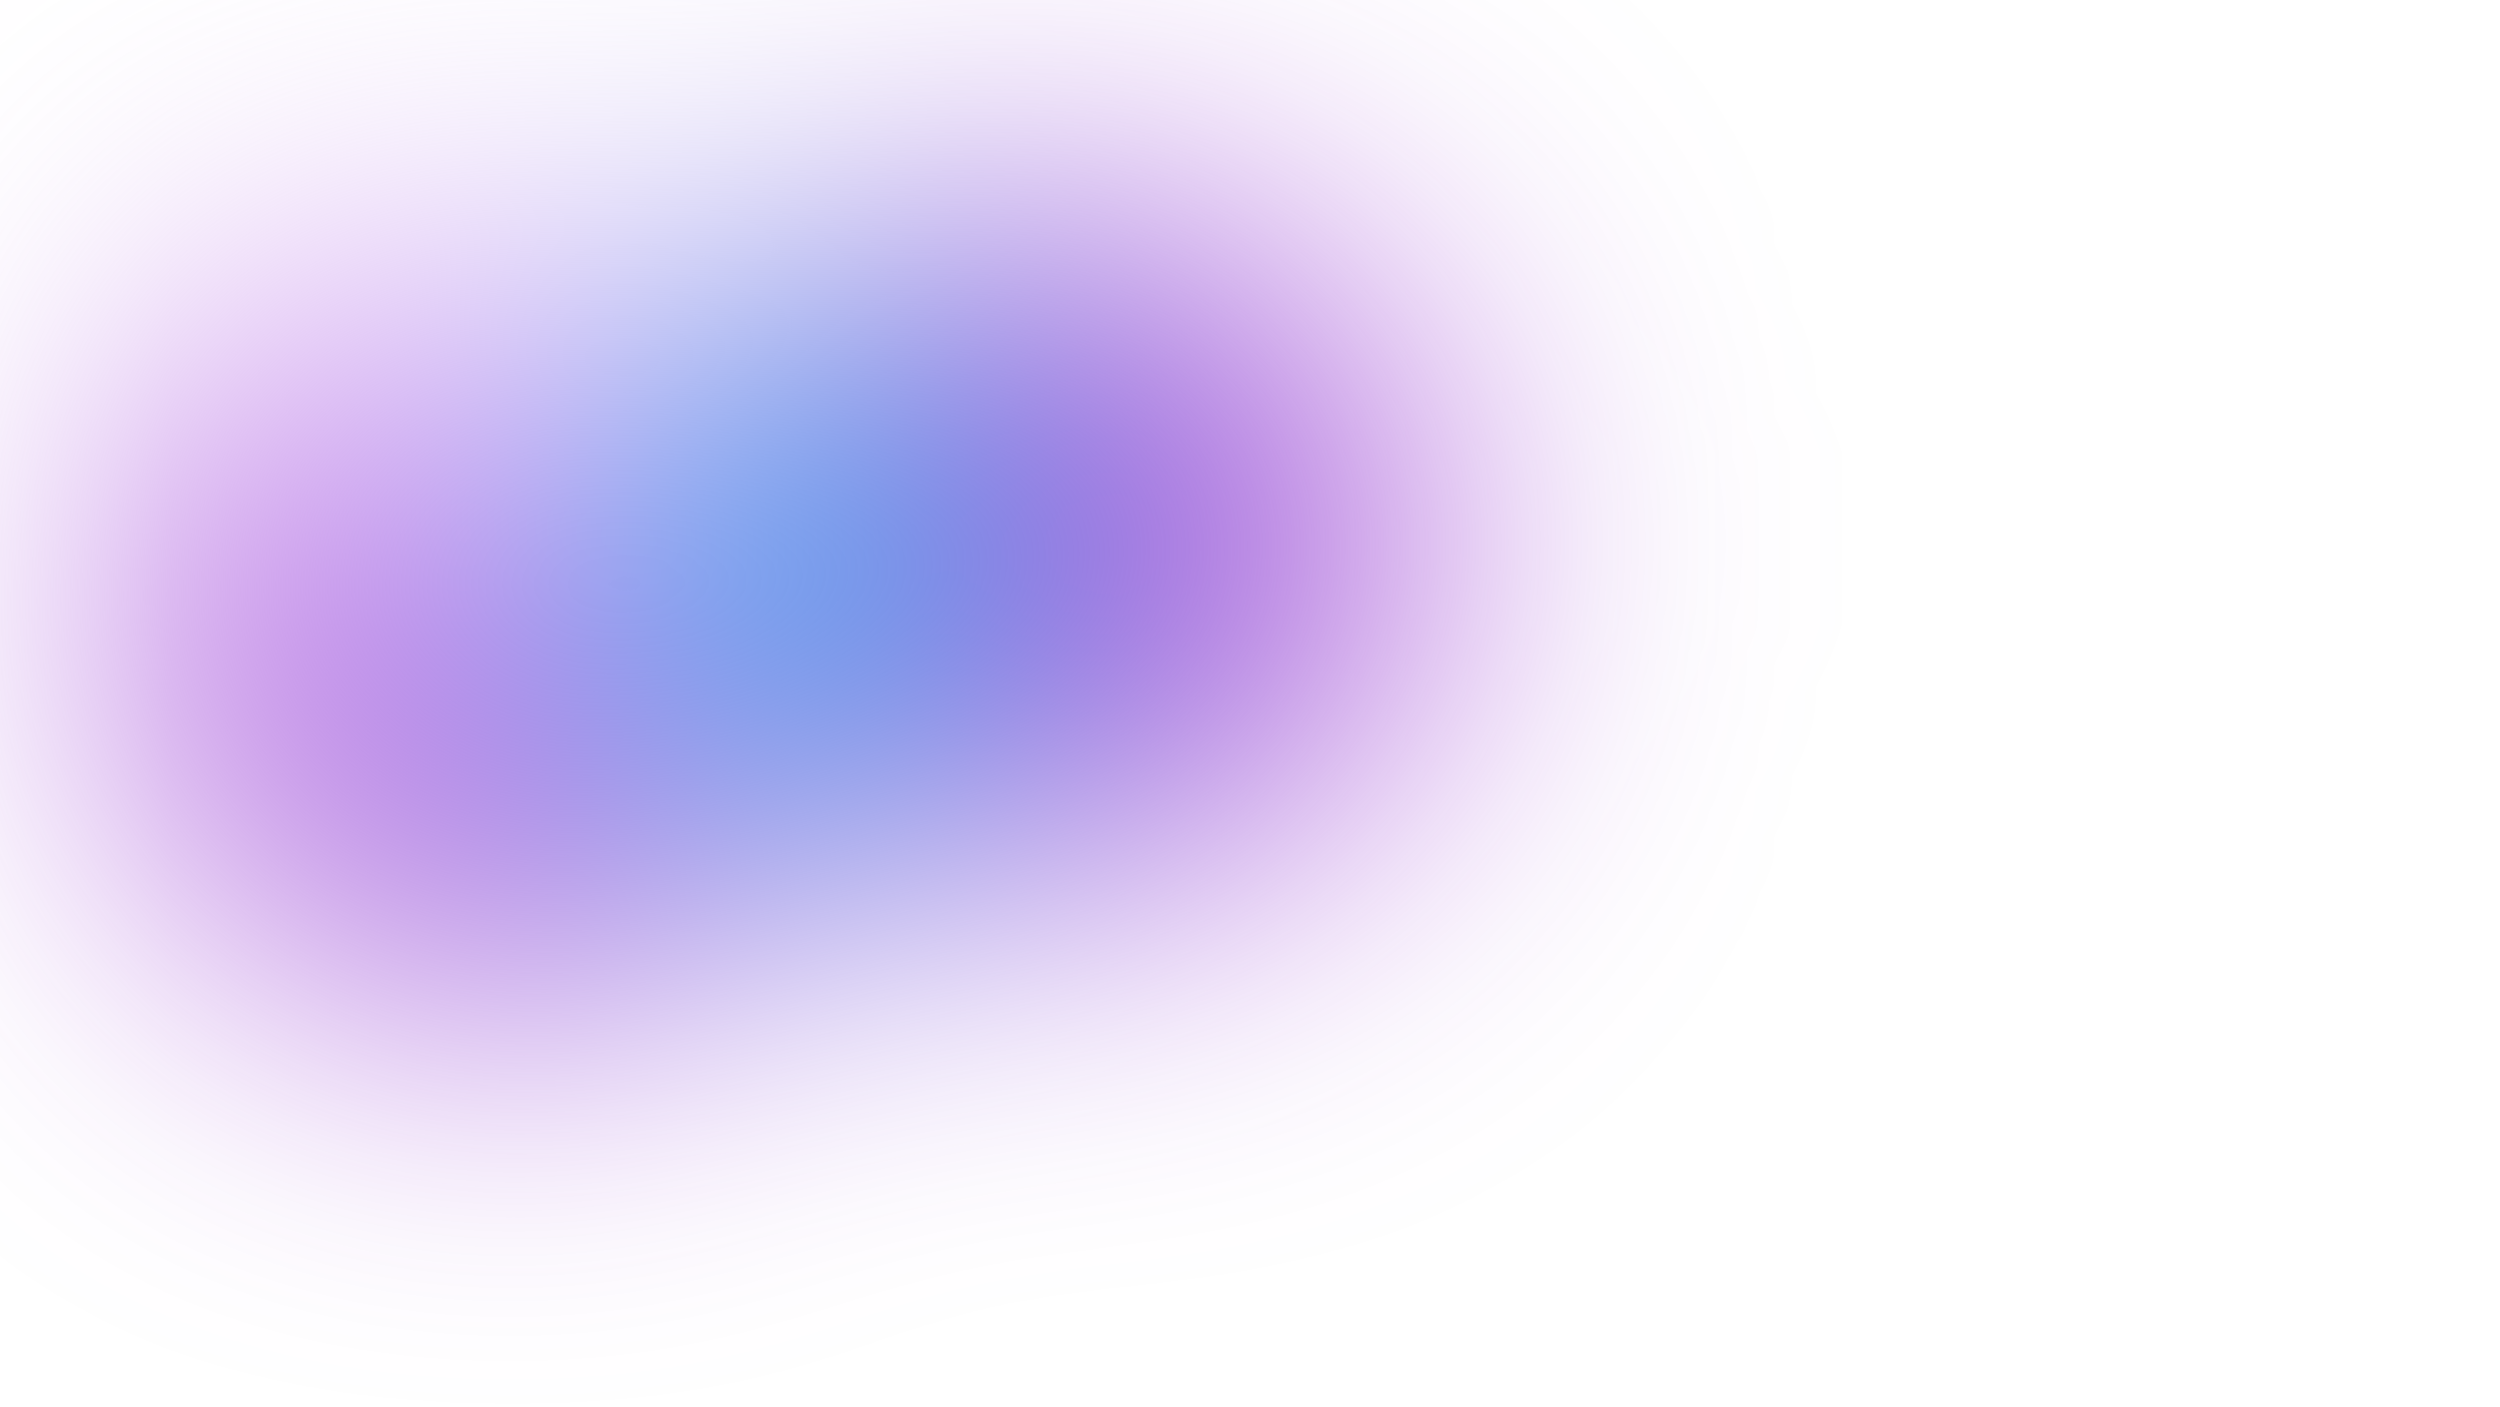
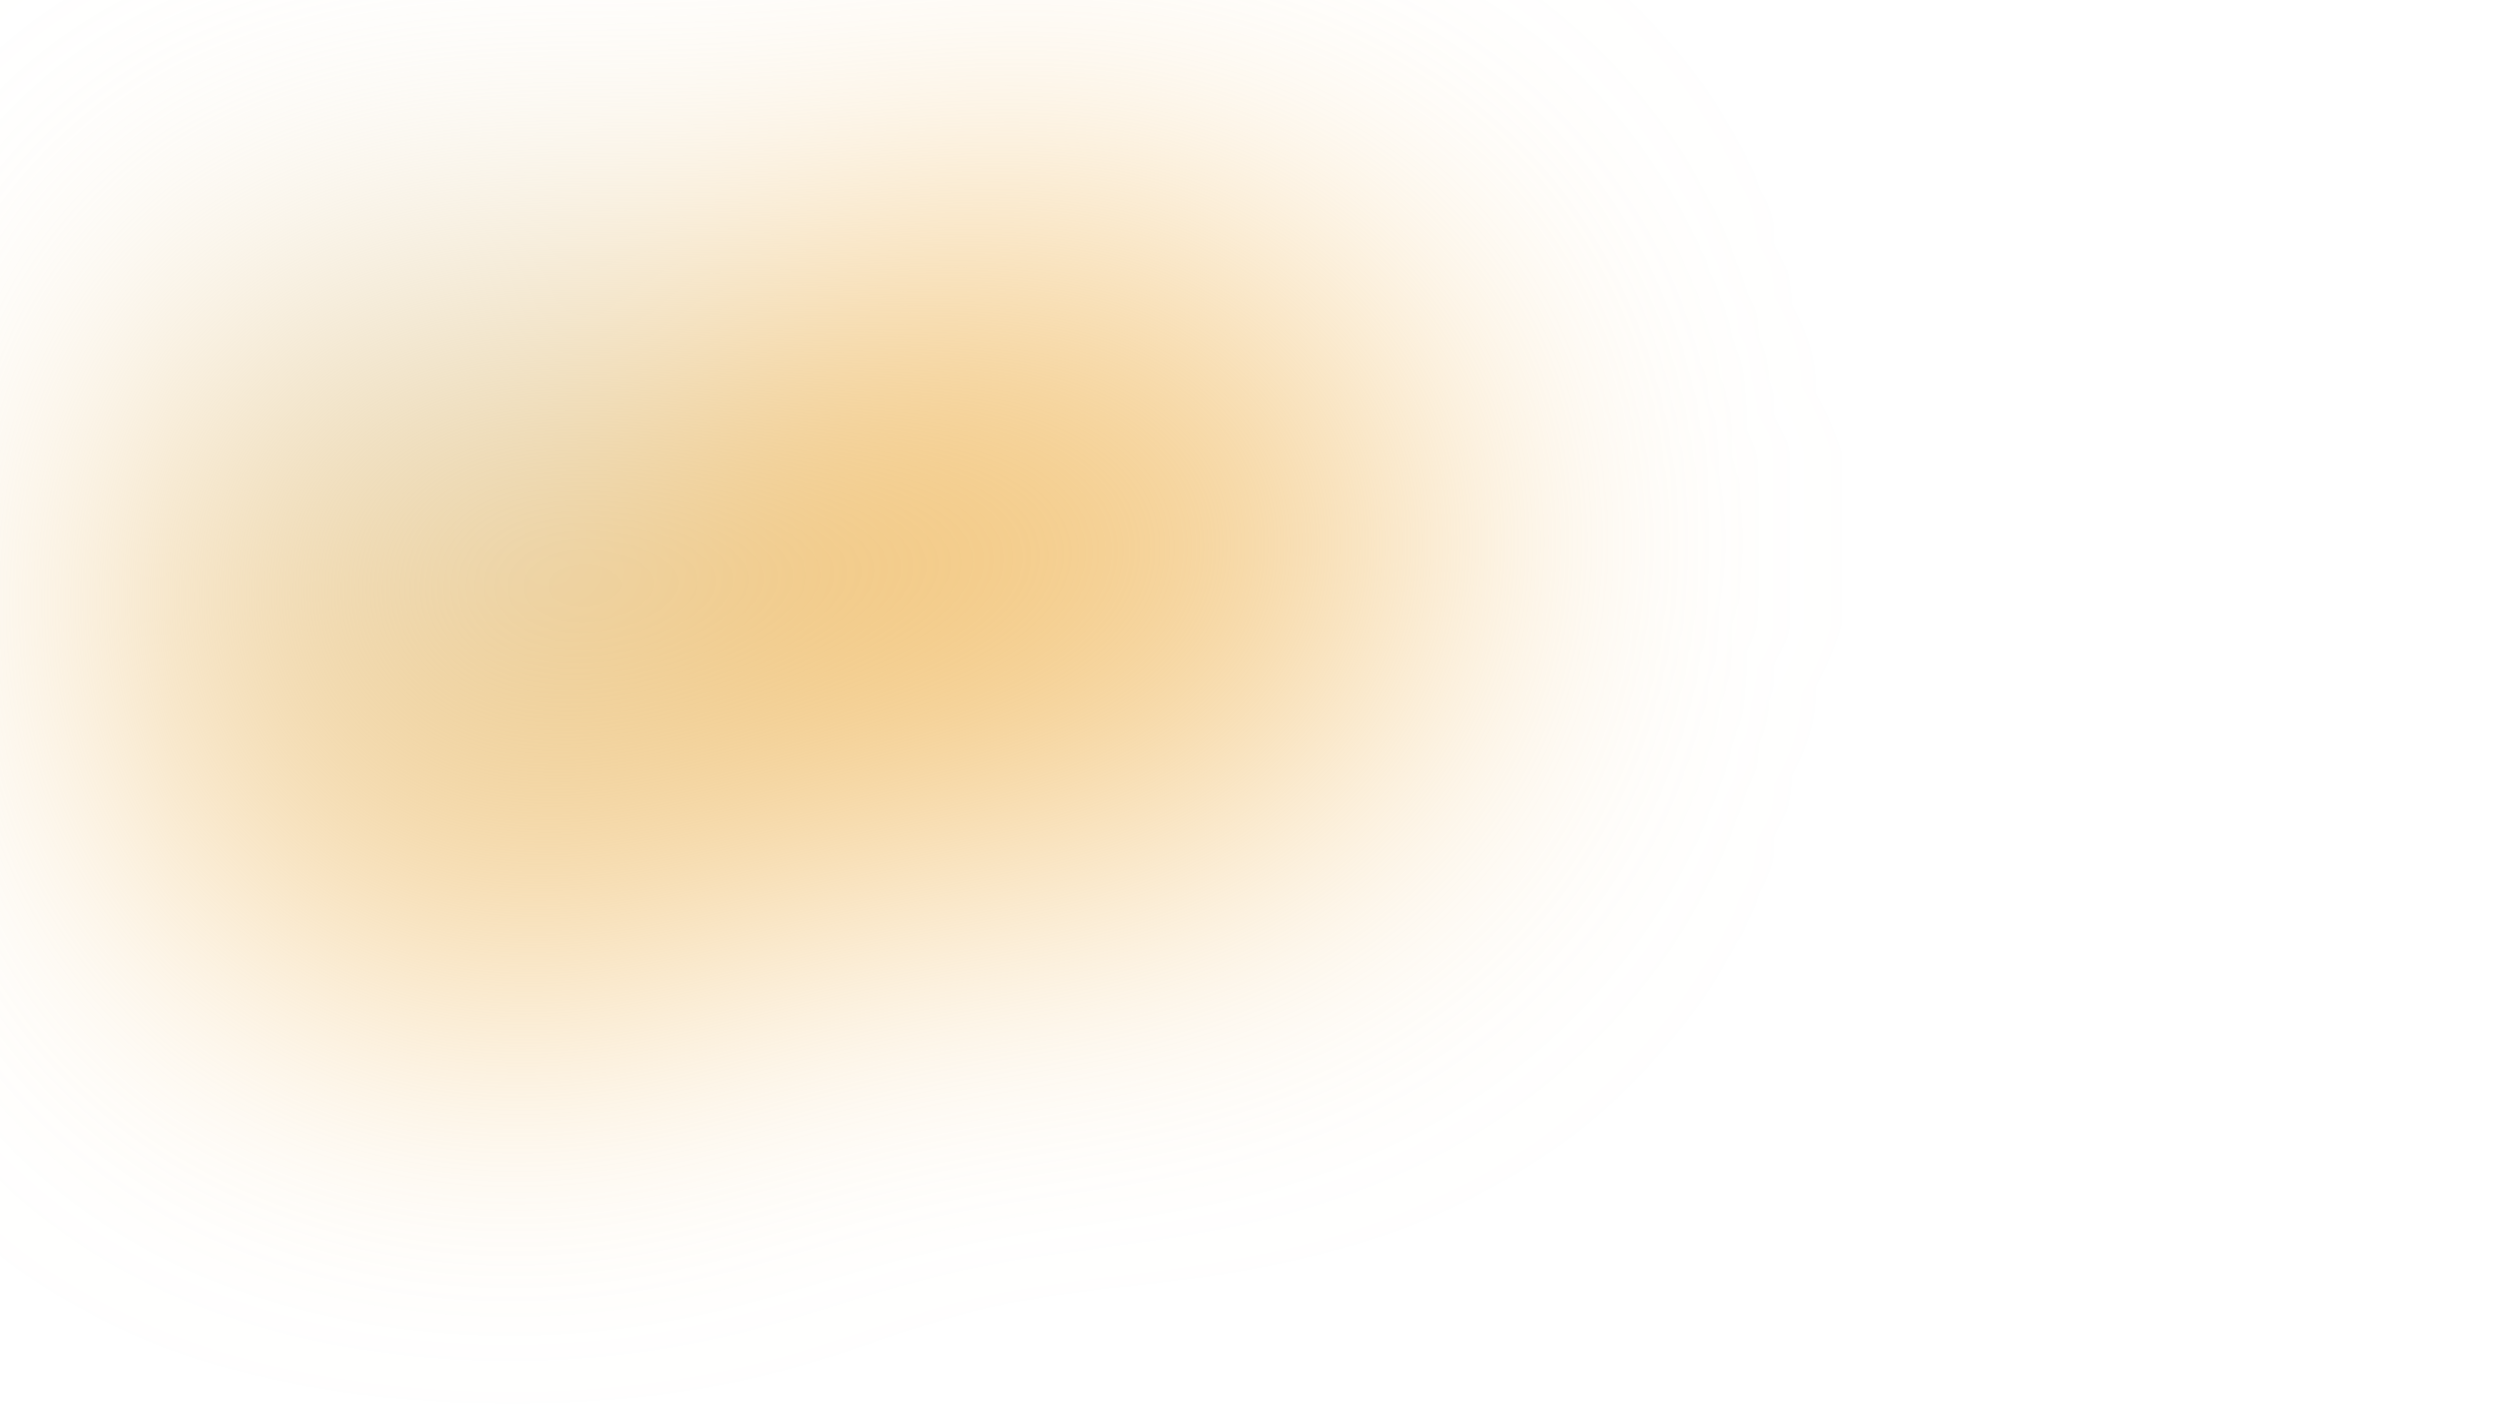
<svg xmlns="http://www.w3.org/2000/svg" width="1920px" height="1080px" viewBox="0 0 1920 1080" fill="none">
  <style type="text/css">
- 		.st1{opacity:0.7;fill:#8412C9;}
- 		.st2{opacity:0.8;fill:#16CEF9;}
- 		.st3{fill:#DEB4F9;}
+ 		.st1{opacity:0.7;fill:#efb758;}
+ 		.st3{opacity:0.8;fill:#e1dcc9;}
+ 		.st2{fill:#c4229;}
	</style>
  <g filter="url(#blur)">
    <path class="st1" d="M709.7,438.5c0,152.3-158.6,331.1-310.8,331.1S86.7,632.3,86.7,480s108.8-271,261.1-271    S709.7,286.2,709.7,438.5z" />
    <path class="st1" d="M1096.7,413.6c0,152.3-145,263.5-297.3,263.5S519.7,568.6,519.7,416.3s130.2-250,282.4-250    S1096.7,261.4,1096.7,413.6z" />
    <path class="st2" d="M786.2,442.4c0,118.9-159.5,163.5-243.2,163.5s-162.5-74.3-162.5-158.1S489.2,266.8,573,266.8    S786.2,315.4,786.2,442.4z" />
    <path class="st3" d="M529.7,376.5c0,87.3-78.9,158.1-166.2,158.1s-171.6-70.8-171.6-158.1s84.3-158.1,171.6-158.1    S529.7,289.2,529.7,376.5z" />
  </g>
  <defs>
    <filter id="blur" x="0" y="0" width="3000" height="1350" filterUnits="userSpaceOnUse" color-interpolation-filters="sRGB">
      <feFlood flood-opacity="0" result="BackgroundImageFix" />
      <feBlend mode="normal" in="SourceGraphic" in2="BackgroundImageFix" result="shape" />
      <feGaussianBlur stdDeviation="140" result="effect1_foregroundBlur" />
    </filter>
  </defs>
</svg>
